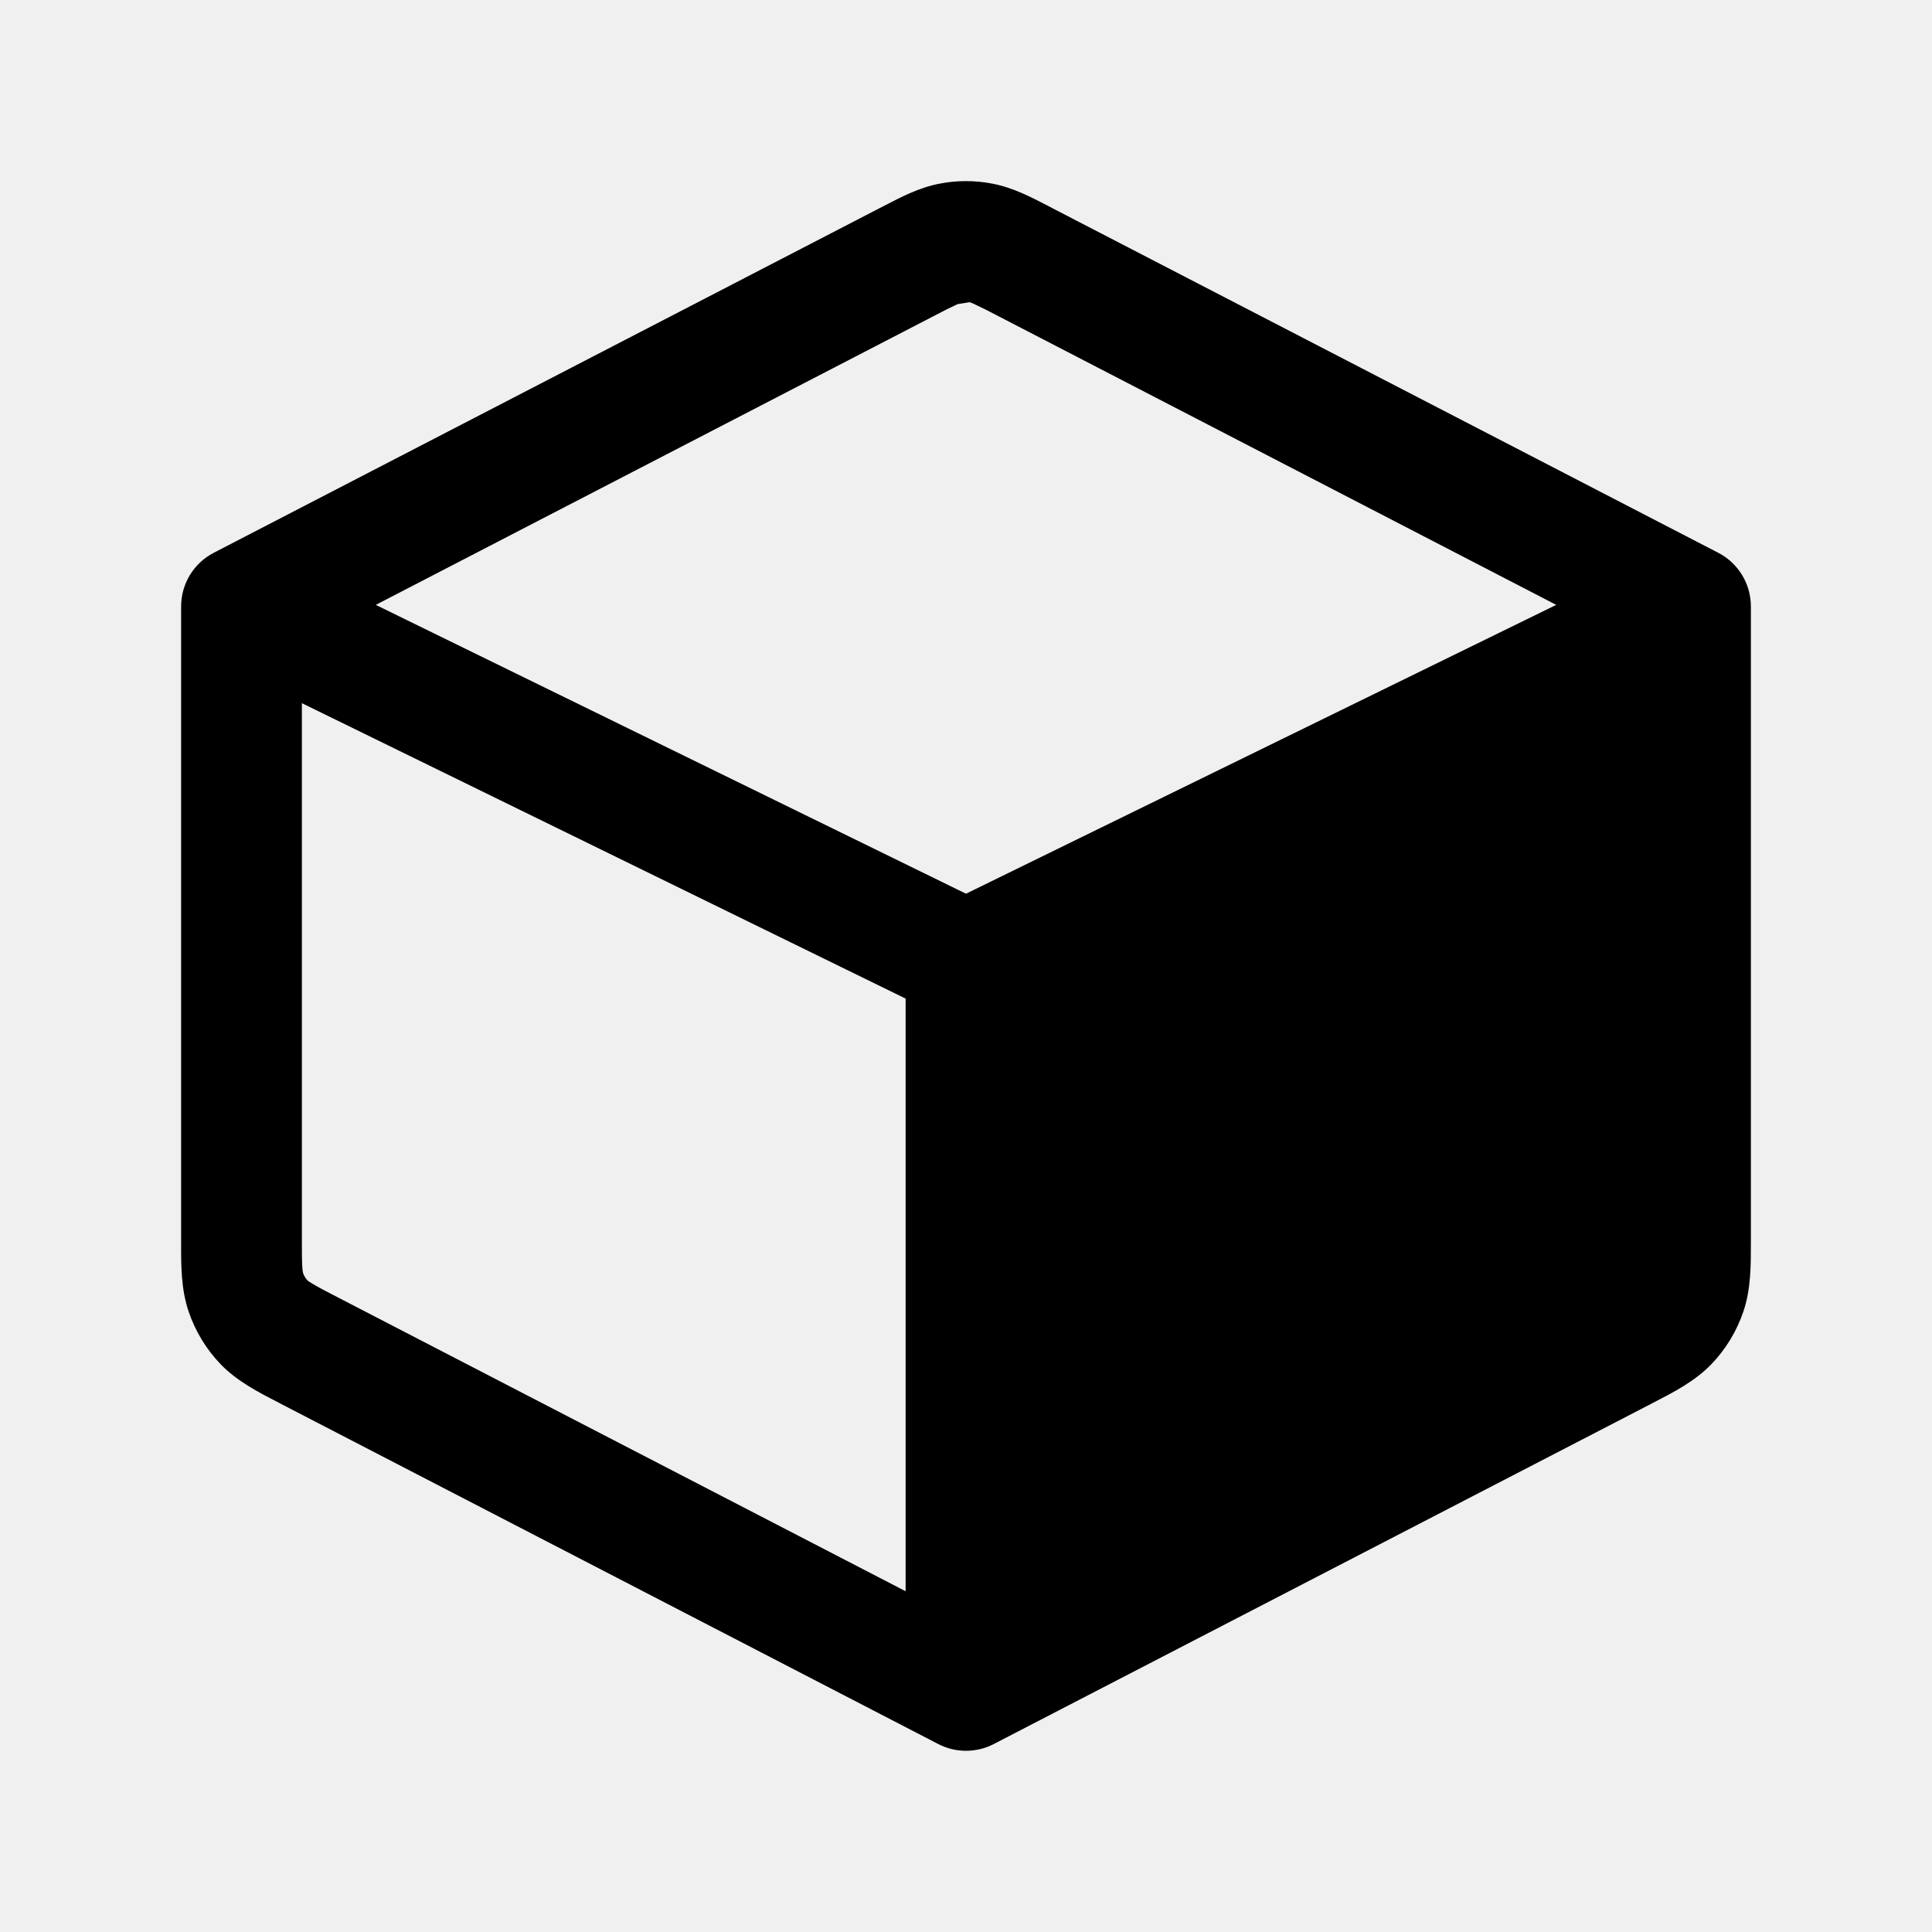
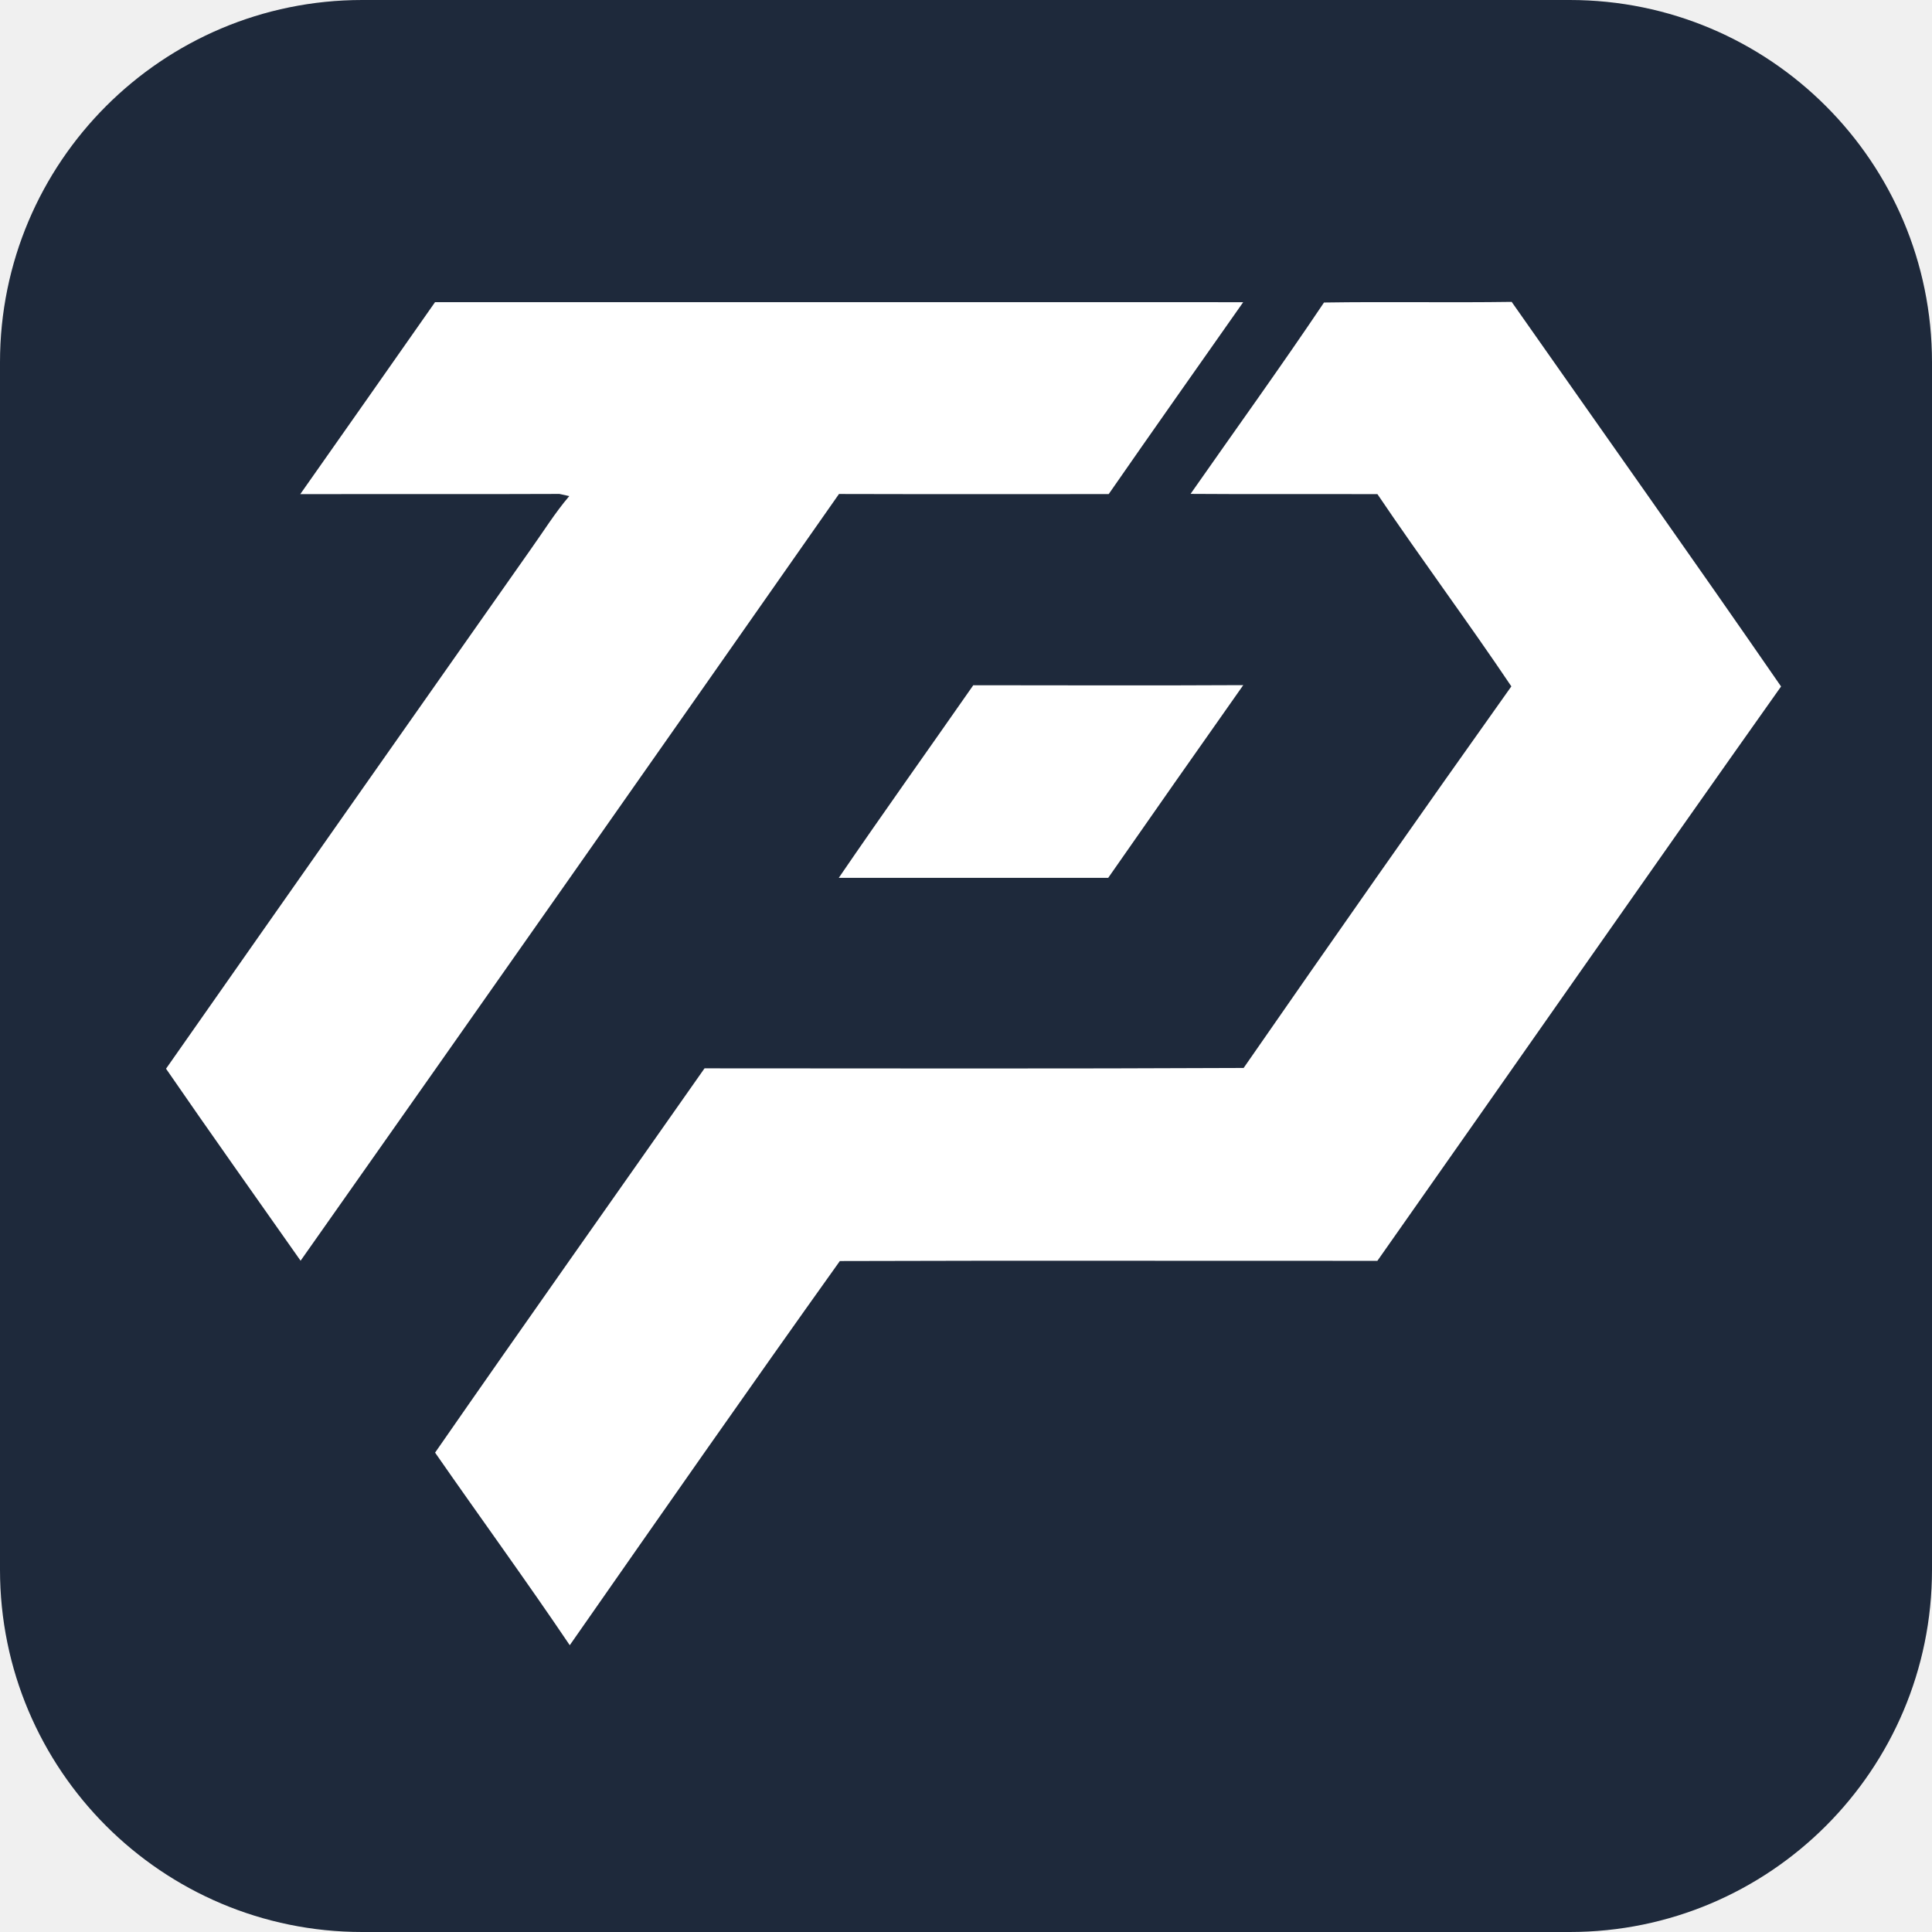
- <svg xmlns="http://www.w3.org/2000/svg" width="24" height="24" fill="currentColor" viewBox="0 0 24 24">
-   <path d="M11.669 2.282c.218-.043.443-.043.662 0 .251.048.479.167.691.277l.053.028 8.27 4.28a.75.75 0 0 1 .405.666v7.897c0 .283.002.583-.093.862a1.758 1.758 0 0 1-.395.652c-.205.214-.473.351-.723.48l-.063.033-8.131 4.208a.75.75 0 0 1-.69 0l-8.131-4.208-.063-.033c-.25-.129-.518-.266-.723-.48a1.759 1.759 0 0 1-.395-.652c-.095-.28-.094-.58-.093-.863V7.533a.75.75 0 0 1 .405-.666l8.269-4.28.053-.027c.213-.111.44-.23.692-.278m.226 1.496a6.579 6.579 0 0 0-.282.141L4.668 7.514 12 11.102l7.332-3.588-6.946-3.595a6.505 6.505 0 0 0-.282-.141.48.48 0 0 0-.058-.024m-.796 16.013v-7.362l-7.5-3.67v6.624c0 .187 0 .294.005.375a.496.496 0 0 0 .009.078.258.258 0 0 0 .057.095c.005.004.021.017.064.042.068.042.163.09.328.176zm.645-15.99a.483.483 0 0 1 .06-.023z" />
+ <svg xmlns="http://www.w3.org/2000/svg" width="128" height="128" viewBox="0 0 128 128" fill="none">
+   <rect width="128" height="128" rx="24" fill="#1E293B" />
+   <path d="M19.893 32.739C22.875 28.503 25.852 24.261 28.823 20.018C46.67 20.021 64.518 20.018 82.365 20.021C79.391 24.257 76.403 28.482 73.454 32.735C67.499 32.732 61.54 32.746 55.585 32.728C43.721 49.677 31.832 66.612 19.915 83.526C16.937 79.29 13.935 75.069 11 70.805C19.03 59.339 27.082 47.887 35.134 36.435C35.987 35.241 36.76 33.986 37.716 32.867C37.552 32.832 37.224 32.76 37.06 32.724C31.34 32.749 25.617 32.724 19.893 32.739Z" fill="white" />
+   <path d="M87.718 20.043C91.862 19.979 96.005 20.061 100.152 20C106.104 28.492 112.109 36.949 118 45.481C109.039 58.131 100.177 70.855 91.255 83.533C79.384 83.54 67.513 83.508 55.642 83.547C49.619 91.983 43.682 100.497 37.748 109C34.846 104.697 31.786 100.504 28.826 96.24C34.735 87.722 40.726 79.265 46.677 70.78C58.581 70.784 70.487 70.812 82.394 70.755C88.26 62.298 94.165 53.867 100.131 45.474C97.243 41.181 94.154 37.028 91.259 32.739C87.133 32.721 83.004 32.753 78.878 32.721C81.827 28.5 84.847 24.318 87.718 20.043Z" fill="white" />
+   <path d="M55.571 58.159C58.498 53.877 61.515 49.656 64.482 45.399C70.444 45.403 76.407 45.424 82.369 45.392C79.377 49.642 76.389 53.895 73.422 58.159C67.47 58.159 61.519 58.159 55.571 58.159Z" fill="white" />
</svg>
